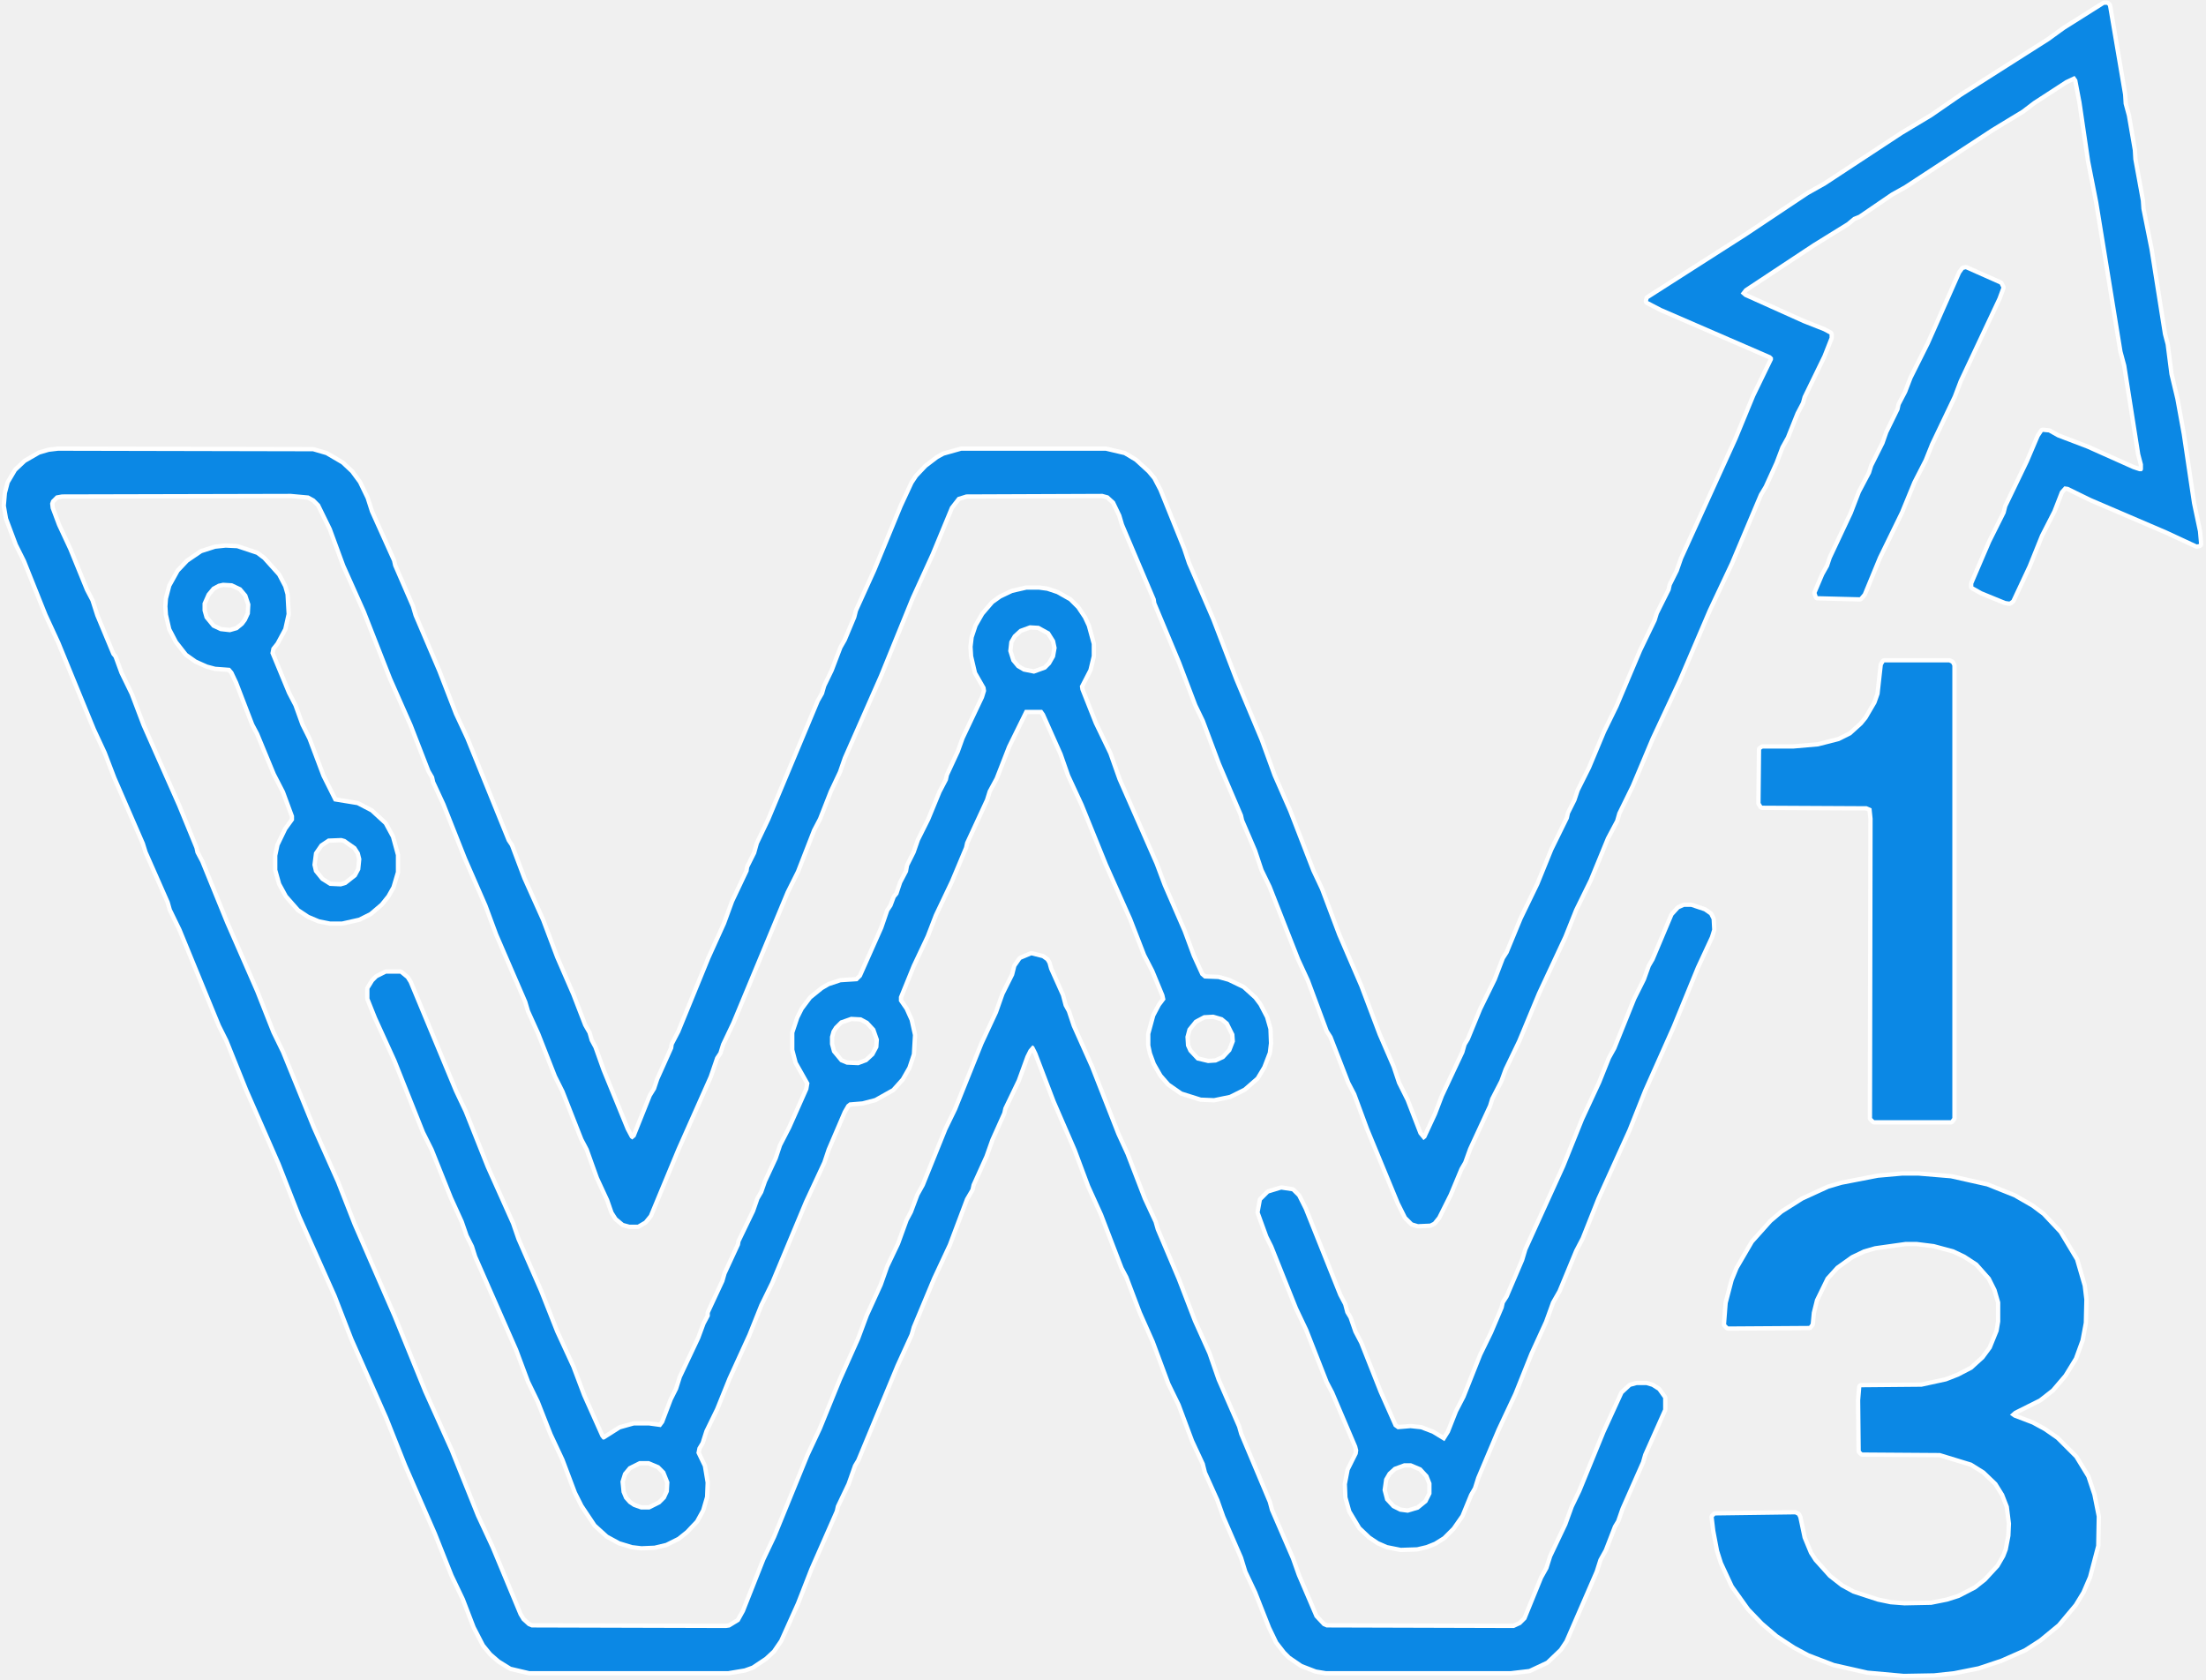
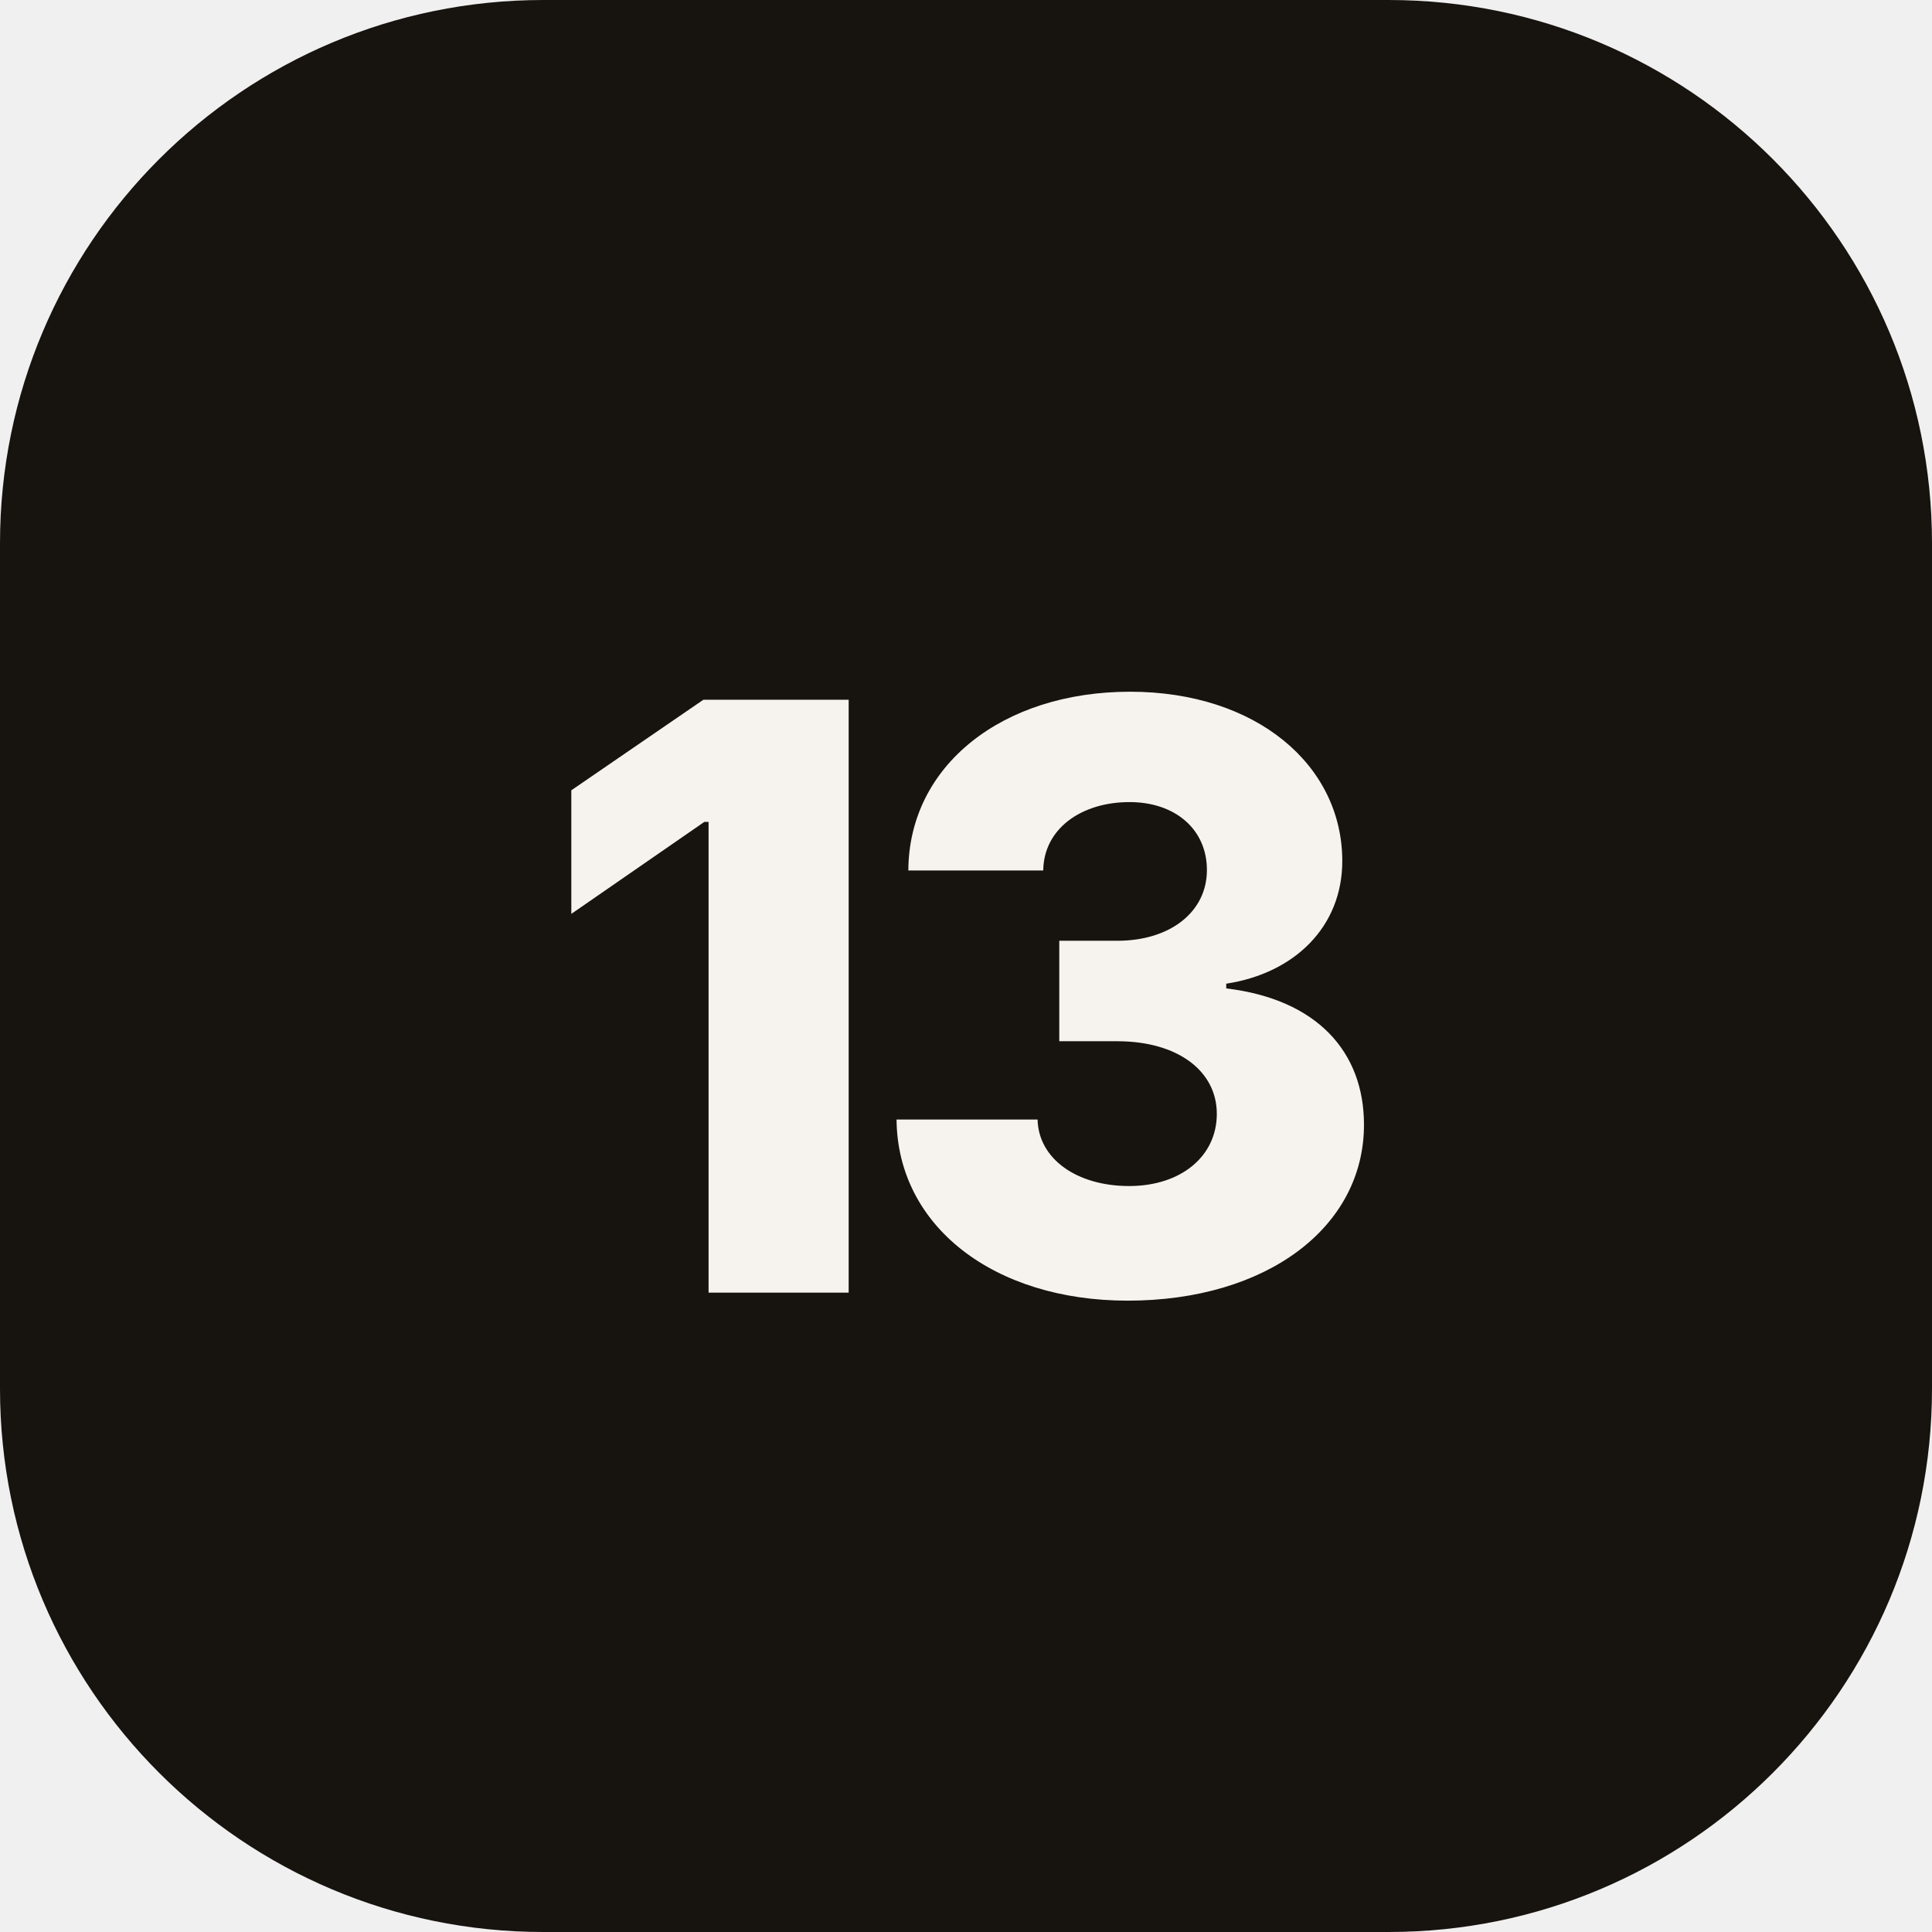
- <svg xmlns="http://www.w3.org/2000/svg" baseProfile="full" height="3118" version="1.1" viewBox="0 0 4096 3118" width="4096">
-   <defs />
-   <path d="M 3487 2187 L 3420 2200 L 3396 2207 L 3348 2229 L 3310 2253 L 3290 2270 L 3256 2308 L 3228 2356 L 3219 2378 L 3208 2420 L 3205 2459 L 3209 2463 L 3359 2462 L 3362 2458 L 3364 2437 L 3370 2413 L 3390 2372 L 3409 2351 L 3437 2331 L 3460 2320 L 3481 2314 L 3538 2306 L 3559 2306 L 3591 2310 L 3628 2320 L 3649 2330 L 3672 2345 L 3696 2372 L 3707 2394 L 3714 2418 L 3714 2454 L 3711 2472 L 3698 2504 L 3684 2523 L 3662 2543 L 3637 2556 L 3614 2565 L 3568 2575 L 3456 2576 L 3454 2600 L 3455 2694 L 3458 2697 L 3602 2698 L 3661 2716 L 3685 2731 L 3708 2753 L 3721 2774 L 3730 2797 L 3734 2829 L 3733 2852 L 3728 2878 L 3723 2891 L 3712 2910 L 3688 2936 L 3669 2951 L 3638 2967 L 3616 2974 L 3586 2980 L 3536 2981 L 3510 2979 L 3486 2974 L 3440 2959 L 3418 2947 L 3395 2929 L 3368 2899 L 3359 2885 L 3347 2856 L 3339 2818 L 3337 2814 L 3333 2812 L 3185 2814 L 3182 2817 L 3185 2842 L 3192 2879 L 3199 2901 L 3219 2944 L 3249 2986 L 3274 3012 L 3301 3035 L 3333 3056 L 3359 3070 L 3406 3088 L 3468 3102 L 3535 3108 L 3591 3107 L 3628 3103 L 3673 3094 L 3715 3080 L 3758 3061 L 3786 3043 L 3820 3015 L 3851 2978 L 3865 2955 L 3877 2927 L 3892 2870 L 3893 2816 L 3885 2776 L 3874 2743 L 3852 2707 L 3818 2673 L 3795 2657 L 3773 2645 L 3739 2632 L 3732 2627 L 3740 2620 L 3786 2597 L 3809 2579 L 3832 2552 L 3851 2521 L 3863 2488 L 3869 2456 L 3870 2413 L 3867 2388 L 3853 2340 L 3823 2290 L 3792 2257 L 3772 2242 L 3739 2223 L 3689 2203 L 3622 2188 L 3562 2183 L 3532 2183 Z M 3164 1692 L 3140 1684 L 3127 1684 L 3118 1688 L 3107 1700 L 3072 1783 L 3065 1795 L 3056 1820 L 3038 1856 L 3001 1948 L 2991 1966 L 2973 2011 L 2941 2080 L 2906 2167 L 2836 2321 L 2830 2341 L 2801 2409 L 2794 2420 L 2792 2429 L 2772 2476 L 2752 2517 L 2721 2595 L 2707 2622 L 2692 2660 L 2682 2676 L 2659 2662 L 2638 2654 L 2619 2652 L 2595 2654 L 2588 2649 L 2560 2586 L 2524 2495 L 2513 2474 L 2504 2448 L 2498 2438 L 2494 2423 L 2485 2406 L 2421 2246 L 2409 2222 L 2399 2212 L 2379 2209 L 2356 2216 L 2343 2229 L 2339 2251 L 2355 2295 L 2364 2313 L 2410 2428 L 2429 2468 L 2467 2565 L 2477 2584 L 2520 2685 L 2522 2693 L 2521 2700 L 2506 2730 L 2501 2756 L 2502 2780 L 2509 2805 L 2527 2835 L 2545 2852 L 2560 2862 L 2576 2869 L 2601 2874 L 2631 2873 L 2648 2869 L 2663 2863 L 2679 2853 L 2696 2836 L 2712 2813 L 2728 2774 L 2735 2762 L 2741 2743 L 2779 2653 L 2810 2587 L 2840 2512 L 2867 2453 L 2880 2417 L 2892 2396 L 2923 2321 L 2935 2298 L 2964 2225 L 3022 2097 L 3051 2024 L 3104 1905 L 3149 1795 L 3175 1739 L 3179 1726 L 3178 1707 L 3174 1699 Z M 2607 2717 L 2620 2717 L 2639 2725 L 2652 2739 L 2658 2754 L 2658 2774 L 2650 2790 L 2634 2803 L 2614 2809 L 2599 2807 L 2585 2800 L 2572 2786 L 2567 2767 L 2570 2746 L 2577 2734 L 2588 2724 Z M 3499 1230 L 3496 1235 L 3490 1289 L 3484 1306 L 3467 1335 L 3458 1346 L 3437 1365 L 3415 1376 L 3376 1386 L 3330 1390 L 3273 1390 L 3270 1392 L 3269 1491 L 3272 1496 L 3466 1497 L 3475 1501 L 3477 1520 L 3476 2076 L 3480 2080 L 3622 2080 L 3625 2076 L 3625 1236 L 3623 1232 L 3619 1230 Z M 1962 1103 L 1944 1097 L 1929 1095 L 1906 1095 L 1880 1101 L 1859 1111 L 1845 1121 L 1827 1142 L 1815 1163 L 1808 1184 L 1806 1201 L 1807 1218 L 1814 1248 L 1830 1276 L 1831 1283 L 1827 1296 L 1791 1372 L 1782 1397 L 1762 1440 L 1760 1449 L 1748 1472 L 1727 1523 L 1708 1561 L 1700 1584 L 1688 1608 L 1686 1619 L 1675 1640 L 1668 1661 L 1663 1667 L 1657 1683 L 1651 1692 L 1640 1724 L 1600 1814 L 1592 1822 L 1561 1824 L 1540 1831 L 1528 1838 L 1507 1855 L 1492 1875 L 1484 1891 L 1475 1918 L 1475 1949 L 1481 1972 L 1503 2011 L 1501 2023 L 1469 2095 L 1452 2128 L 1444 2152 L 1424 2195 L 1417 2215 L 1410 2227 L 1402 2250 L 1375 2306 L 1374 2312 L 1349 2366 L 1345 2380 L 1318 2438 L 1318 2444 L 1310 2459 L 1300 2486 L 1266 2558 L 1259 2580 L 1249 2600 L 1233 2642 L 1227 2650 L 1205 2647 L 1177 2647 L 1152 2654 L 1122 2673 L 1119 2673 L 1115 2668 L 1081 2592 L 1061 2539 L 1031 2474 L 1001 2398 L 959 2302 L 949 2273 L 902 2168 L 861 2065 L 843 2027 L 759 1825 L 754 1817 L 743 1808 L 717 1808 L 701 1816 L 694 1823 L 686 1836 L 686 1854 L 700 1889 L 736 1968 L 789 2101 L 805 2133 L 841 2223 L 861 2267 L 870 2293 L 880 2313 L 886 2332 L 962 2505 L 984 2564 L 1002 2601 L 1026 2662 L 1048 2709 L 1071 2770 L 1083 2794 L 1107 2830 L 1129 2850 L 1151 2862 L 1174 2869 L 1191 2871 L 1215 2870 L 1236 2865 L 1258 2854 L 1273 2842 L 1291 2823 L 1302 2803 L 1309 2779 L 1310 2753 L 1305 2723 L 1293 2698 L 1295 2688 L 1301 2678 L 1308 2656 L 1328 2615 L 1351 2558 L 1388 2477 L 1410 2422 L 1430 2381 L 1493 2230 L 1527 2157 L 1535 2133 L 1565 2063 L 1572 2051 L 1577 2047 L 1601 2045 L 1624 2039 L 1656 2021 L 1673 2002 L 1685 1981 L 1693 1957 L 1695 1922 L 1689 1895 L 1680 1875 L 1669 1859 L 1669 1851 L 1693 1792 L 1719 1737 L 1734 1698 L 1764 1635 L 1790 1573 L 1792 1564 L 1829 1484 L 1834 1468 L 1847 1444 L 1870 1385 L 1903 1318 L 1935 1318 L 1940 1325 L 1973 1399 L 1987 1439 L 2012 1493 L 2057 1604 L 2102 1705 L 2128 1772 L 2143 1801 L 2162 1847 L 2164 1856 L 2155 1868 L 2145 1887 L 2136 1920 L 2136 1941 L 2139 1955 L 2146 1974 L 2158 1995 L 2172 2011 L 2195 2027 L 2230 2038 L 2254 2039 L 2283 2033 L 2309 2020 L 2332 2000 L 2344 1980 L 2354 1954 L 2356 1937 L 2355 1911 L 2349 1890 L 2337 1867 L 2328 1855 L 2307 1836 L 2280 1823 L 2262 1818 L 2236 1817 L 2229 1811 L 2213 1776 L 2196 1730 L 2159 1645 L 2144 1605 L 2075 1448 L 2058 1400 L 2031 1344 L 2006 1281 L 2005 1274 L 2021 1243 L 2027 1218 L 2027 1196 L 2018 1163 L 2011 1148 L 1999 1130 L 1985 1116 Z M 1187 2713 L 1205 2713 L 1224 2721 L 1235 2732 L 1243 2752 L 1242 2770 L 1236 2783 L 1226 2793 L 1206 2803 L 1190 2803 L 1176 2798 L 1167 2792 L 1159 2783 L 1154 2771 L 1152 2751 L 1157 2735 L 1167 2723 Z M 1580 1888 L 1599 1889 L 1612 1896 L 1625 1910 L 1632 1930 L 1631 1945 L 1623 1960 L 1610 1972 L 1594 1978 L 1572 1977 L 1560 1972 L 1545 1954 L 1541 1939 L 1541 1925 L 1544 1914 L 1549 1906 L 1560 1895 Z M 2235 1885 L 2253 1884 L 2270 1889 L 2281 1898 L 2292 1920 L 2293 1934 L 2286 1952 L 2273 1966 L 2258 1973 L 2243 1974 L 2222 1969 L 2207 1953 L 2202 1942 L 2201 1925 L 2205 1910 L 2218 1894 Z M 1912 1161 L 1929 1162 L 1949 1173 L 1959 1189 L 1962 1203 L 1959 1220 L 1951 1234 L 1942 1243 L 1920 1251 L 1900 1247 L 1888 1240 L 1878 1228 L 1872 1209 L 1874 1191 L 1881 1179 L 1893 1168 Z M 375 1027 L 350 1044 L 333 1062 L 318 1089 L 312 1112 L 311 1126 L 312 1141 L 318 1167 L 330 1190 L 348 1213 L 365 1225 L 385 1234 L 400 1238 L 427 1240 L 433 1247 L 442 1266 L 472 1344 L 481 1361 L 512 1436 L 529 1469 L 546 1515 L 546 1523 L 533 1541 L 519 1570 L 515 1589 L 515 1615 L 522 1640 L 534 1662 L 556 1687 L 574 1699 L 593 1707 L 613 1711 L 635 1711 L 666 1704 L 686 1694 L 706 1677 L 718 1662 L 727 1646 L 735 1619 L 735 1588 L 726 1555 L 713 1531 L 688 1508 L 663 1495 L 620 1488 L 597 1442 L 571 1373 L 558 1347 L 545 1311 L 533 1288 L 502 1213 L 504 1203 L 512 1193 L 526 1167 L 532 1140 L 530 1104 L 526 1090 L 515 1069 L 488 1039 L 476 1030 L 440 1018 L 419 1017 L 400 1019 Z M 609 1557 L 634 1556 L 641 1558 L 661 1572 L 668 1583 L 671 1595 L 669 1615 L 662 1628 L 643 1643 L 633 1646 L 612 1645 L 596 1635 L 583 1619 L 580 1606 L 583 1583 L 594 1567 Z M 414 1082 L 431 1083 L 448 1091 L 459 1104 L 465 1122 L 464 1140 L 458 1153 L 452 1161 L 441 1170 L 427 1174 L 409 1172 L 394 1165 L 380 1148 L 376 1134 L 376 1120 L 384 1102 L 394 1090 L 405 1084 Z M 3713 528 L 3650 500 L 3646 501 L 3641 508 L 3583 639 L 3551 703 L 3541 729 L 3529 752 L 3527 761 L 3506 804 L 3499 824 L 3478 866 L 3474 879 L 3455 915 L 3440 954 L 3401 1037 L 3396 1052 L 3387 1068 L 3373 1101 L 3375 1107 L 3453 1109 L 3459 1102 L 3487 1034 L 3528 950 L 3551 894 L 3572 853 L 3584 823 L 3626 735 L 3637 706 L 3709 553 L 3716 534 Z M 3912 9 L 3907 9 L 3834 55 L 3805 76 L 3643 179 L 3588 217 L 3533 250 L 3390 344 L 3358 362 L 3244 438 L 3061 555 L 3060 559 L 3085 572 L 3288 660 L 3292 664 L 3292 668 L 3259 736 L 3226 816 L 3125 1038 L 3117 1061 L 3104 1087 L 3102 1096 L 3080 1140 L 3076 1153 L 3049 1209 L 3005 1313 L 2982 1360 L 2954 1427 L 2933 1469 L 2927 1487 L 2915 1511 L 2913 1520 L 2884 1579 L 2858 1643 L 2827 1707 L 2801 1770 L 2794 1781 L 2779 1820 L 2752 1875 L 2729 1931 L 2723 1941 L 2719 1955 L 2681 2036 L 2668 2070 L 2648 2113 L 2643 2117 L 2634 2106 L 2610 2044 L 2594 2012 L 2584 1982 L 2558 1922 L 2524 1832 L 2483 1737 L 2451 1652 L 2435 1618 L 2392 1507 L 2363 1441 L 2339 1375 L 2292 1263 L 2249 1151 L 2204 1047 L 2195 1020 L 2151 911 L 2140 890 L 2130 878 L 2107 857 L 2087 845 L 2053 837 L 1785 837 L 1753 846 L 1742 852 L 1721 868 L 1704 886 L 1696 898 L 1676 941 L 1627 1060 L 1593 1135 L 1590 1147 L 1572 1190 L 1564 1204 L 1548 1246 L 1534 1275 L 1530 1289 L 1522 1303 L 1430 1523 L 1409 1567 L 1404 1585 L 1391 1611 L 1390 1618 L 1363 1675 L 1348 1716 L 1319 1780 L 1263 1917 L 1251 1940 L 1250 1947 L 1224 2005 L 1218 2023 L 1210 2036 L 1180 2111 L 1174 2116 L 1170 2113 L 1162 2098 L 1117 1988 L 1102 1946 L 1095 1933 L 1091 1919 L 1083 1905 L 1061 1848 L 1031 1779 L 1005 1710 L 970 1632 L 947 1571 L 941 1562 L 864 1372 L 843 1327 L 812 1247 L 768 1144 L 763 1127 L 730 1051 L 728 1042 L 687 951 L 679 926 L 665 897 L 651 878 L 634 862 L 605 845 L 581 838 L 108 837 L 91 839 L 74 844 L 48 859 L 31 875 L 18 897 L 13 916 L 11 939 L 15 962 L 33 1010 L 48 1040 L 88 1140 L 112 1192 L 178 1353 L 198 1396 L 216 1443 L 269 1565 L 274 1581 L 315 1674 L 319 1688 L 337 1725 L 410 1903 L 424 1931 L 461 2023 L 521 2160 L 559 2257 L 625 2405 L 656 2485 L 721 2632 L 756 2720 L 811 2846 L 842 2924 L 863 2968 L 883 3020 L 900 3053 L 913 3069 L 928 3082 L 949 3095 L 983 3103 L 1352 3103 L 1382 3098 L 1396 3093 L 1420 3077 L 1434 3064 L 1447 3045 L 1478 2976 L 1503 2912 L 1550 2805 L 1552 2796 L 1572 2754 L 1584 2720 L 1590 2710 L 1663 2534 L 1689 2477 L 1693 2463 L 1731 2372 L 1760 2310 L 1792 2225 L 1802 2208 L 1804 2199 L 1828 2146 L 1839 2115 L 1861 2066 L 1863 2057 L 1888 2005 L 1904 1961 L 1910 1949 L 1917 1941 L 1920 1943 L 1926 1955 L 1960 2044 L 1999 2134 L 2024 2201 L 2048 2254 L 2086 2353 L 2095 2370 L 2120 2436 L 2144 2490 L 2173 2568 L 2192 2607 L 2217 2674 L 2237 2717 L 2241 2733 L 2264 2784 L 2275 2815 L 2308 2891 L 2316 2917 L 2334 2955 L 2360 3021 L 2373 3048 L 2387 3066 L 2396 3075 L 2418 3090 L 2444 3100 L 2462 3103 L 2805 3103 L 2839 3099 L 2871 3084 L 2895 3061 L 2905 3046 L 2961 2917 L 2968 2895 L 2978 2877 L 2995 2833 L 3001 2823 L 3009 2800 L 3047 2714 L 3051 2700 L 3088 2617 L 3088 2596 L 3078 2582 L 3067 2575 L 3057 2572 L 3039 2572 L 3028 2575 L 3014 2588 L 2981 2660 L 2936 2770 L 2922 2799 L 2910 2832 L 2882 2891 L 2875 2913 L 2865 2931 L 2834 3007 L 2824 3017 L 2811 3023 L 2463 3022 L 2456 3019 L 2441 3003 L 2408 2926 L 2397 2895 L 2358 2805 L 2354 2790 L 2301 2664 L 2297 2650 L 2259 2563 L 2242 2514 L 2215 2454 L 2185 2376 L 2146 2284 L 2142 2270 L 2122 2227 L 2090 2144 L 2073 2107 L 2024 1982 L 1990 1906 L 1981 1879 L 1975 1868 L 1970 1849 L 1948 1800 L 1945 1789 L 1942 1784 L 1935 1779 L 1915 1774 L 1896 1782 L 1887 1795 L 1883 1811 L 1865 1847 L 1853 1881 L 1826 1939 L 1777 2061 L 1759 2098 L 1717 2202 L 1707 2220 L 1695 2252 L 1687 2267 L 1671 2311 L 1651 2353 L 1639 2387 L 1613 2444 L 1597 2487 L 1563 2563 L 1526 2654 L 1503 2703 L 1441 2855 L 1421 2897 L 1383 2993 L 1373 3011 L 1355 3022 L 1348 3023 L 987 3022 L 980 3019 L 969 3009 L 963 2999 L 911 2874 L 884 2816 L 835 2694 L 786 2585 L 729 2445 L 655 2275 L 624 2196 L 579 2095 L 522 1955 L 504 1918 L 474 1842 L 418 1714 L 372 1601 L 363 1584 L 361 1575 L 329 1497 L 263 1348 L 241 1290 L 222 1251 L 211 1221 L 207 1216 L 177 1144 L 168 1116 L 158 1097 L 127 1021 L 106 976 L 94 944 L 93 935 L 95 929 L 104 920 L 115 918 L 540 917 L 573 920 L 584 926 L 594 936 L 616 981 L 641 1049 L 679 1134 L 728 1259 L 766 1345 L 799 1430 L 806 1442 L 808 1451 L 827 1492 L 867 1593 L 905 1680 L 925 1734 L 979 1859 L 984 1876 L 1003 1918 L 1034 1997 L 1048 2025 L 1083 2114 L 1093 2133 L 1112 2186 L 1131 2227 L 1139 2250 L 1146 2261 L 1158 2271 L 1169 2274 L 1184 2274 L 1196 2267 L 1205 2256 L 1256 2133 L 1316 1998 L 1328 1963 L 1334 1954 L 1339 1938 L 1358 1898 L 1459 1655 L 1478 1617 L 1508 1540 L 1519 1519 L 1539 1468 L 1556 1432 L 1565 1406 L 1632 1254 L 1691 1109 L 1728 1028 L 1764 941 L 1778 923 L 1794 918 L 2047 917 L 2058 920 L 2070 931 L 2082 956 L 2087 973 L 2146 1112 L 2147 1119 L 2193 1229 L 2223 1308 L 2237 1337 L 2267 1417 L 2308 1513 L 2310 1522 L 2334 1578 L 2346 1614 L 2361 1645 L 2414 1780 L 2432 1819 L 2467 1913 L 2474 1924 L 2507 2009 L 2518 2030 L 2542 2095 L 2599 2233 L 2612 2259 L 2623 2270 L 2633 2273 L 2655 2272 L 2661 2269 L 2669 2259 L 2690 2217 L 2710 2169 L 2717 2157 L 2726 2132 L 2763 2052 L 2767 2039 L 2784 2006 L 2792 1984 L 2817 1932 L 2854 1843 L 2903 1738 L 2923 1688 L 2950 1633 L 2982 1555 L 2999 1523 L 3003 1509 L 3028 1458 L 3065 1370 L 3115 1263 L 3171 1132 L 3212 1045 L 3266 917 L 3275 902 L 3295 858 L 3306 829 L 3316 811 L 3334 766 L 3344 747 L 3347 736 L 3384 660 L 3397 627 L 3397 621 L 3386 615 L 3348 600 L 3239 551 L 3232 545 L 3239 536 L 3366 452 L 3429 413 L 3441 403 L 3451 399 L 3511 358 L 3536 344 L 3698 238 L 3754 204 L 3775 188 L 3835 149 L 3852 141 L 3857 148 L 3865 190 L 3881 299 L 3896 375 L 3941 652 L 3948 678 L 3974 843 L 3979 862 L 3979 872 L 3977 875 L 3972 875 L 3960 871 L 3875 833 L 3820 812 L 3804 803 L 3793 802 L 3787 811 L 3767 858 L 3727 941 L 3724 953 L 3697 1007 L 3664 1084 L 3664 1089 L 3680 1098 L 3724 1116 L 3731 1117 L 3735 1114 L 3765 1050 L 3788 993 L 3811 948 L 3825 912 L 3833 903 L 3840 904 L 3883 925 L 4023 985 L 4079 1011 L 4083 1010 L 4081 987 L 4070 935 L 4051 807 L 4039 741 L 4028 695 L 4021 640 L 4016 621 L 3991 463 L 3976 388 L 3975 373 L 3961 296 L 3960 279 L 3949 215 L 3943 193 L 3942 176 L 3914 11 Z " fill="none" fill-rule="evenodd" stroke="#FFFFFF" stroke-linecap="round" stroke-linejoin="round" stroke-width="16" />
-   <path d="M 3487 2187 L 3420 2200 L 3396 2207 L 3348 2229 L 3310 2253 L 3290 2270 L 3256 2308 L 3228 2356 L 3219 2378 L 3208 2420 L 3205 2459 L 3209 2463 L 3359 2462 L 3362 2458 L 3364 2437 L 3370 2413 L 3390 2372 L 3409 2351 L 3437 2331 L 3460 2320 L 3481 2314 L 3538 2306 L 3559 2306 L 3591 2310 L 3628 2320 L 3649 2330 L 3672 2345 L 3696 2372 L 3707 2394 L 3714 2418 L 3714 2454 L 3711 2472 L 3698 2504 L 3684 2523 L 3662 2543 L 3637 2556 L 3614 2565 L 3568 2575 L 3456 2576 L 3454 2600 L 3455 2694 L 3458 2697 L 3602 2698 L 3661 2716 L 3685 2731 L 3708 2753 L 3721 2774 L 3730 2797 L 3734 2829 L 3733 2852 L 3728 2878 L 3723 2891 L 3712 2910 L 3688 2936 L 3669 2951 L 3638 2967 L 3616 2974 L 3586 2980 L 3536 2981 L 3510 2979 L 3486 2974 L 3440 2959 L 3418 2947 L 3395 2929 L 3368 2899 L 3359 2885 L 3347 2856 L 3339 2818 L 3337 2814 L 3333 2812 L 3185 2814 L 3182 2817 L 3185 2842 L 3192 2879 L 3199 2901 L 3219 2944 L 3249 2986 L 3274 3012 L 3301 3035 L 3333 3056 L 3359 3070 L 3406 3088 L 3468 3102 L 3535 3108 L 3591 3107 L 3628 3103 L 3673 3094 L 3715 3080 L 3758 3061 L 3786 3043 L 3820 3015 L 3851 2978 L 3865 2955 L 3877 2927 L 3892 2870 L 3893 2816 L 3885 2776 L 3874 2743 L 3852 2707 L 3818 2673 L 3795 2657 L 3773 2645 L 3739 2632 L 3732 2627 L 3740 2620 L 3786 2597 L 3809 2579 L 3832 2552 L 3851 2521 L 3863 2488 L 3869 2456 L 3870 2413 L 3867 2388 L 3853 2340 L 3823 2290 L 3792 2257 L 3772 2242 L 3739 2223 L 3689 2203 L 3622 2188 L 3562 2183 L 3532 2183 Z M 3164 1692 L 3140 1684 L 3127 1684 L 3118 1688 L 3107 1700 L 3072 1783 L 3065 1795 L 3056 1820 L 3038 1856 L 3001 1948 L 2991 1966 L 2973 2011 L 2941 2080 L 2906 2167 L 2836 2321 L 2830 2341 L 2801 2409 L 2794 2420 L 2792 2429 L 2772 2476 L 2752 2517 L 2721 2595 L 2707 2622 L 2692 2660 L 2682 2676 L 2659 2662 L 2638 2654 L 2619 2652 L 2595 2654 L 2588 2649 L 2560 2586 L 2524 2495 L 2513 2474 L 2504 2448 L 2498 2438 L 2494 2423 L 2485 2406 L 2421 2246 L 2409 2222 L 2399 2212 L 2379 2209 L 2356 2216 L 2343 2229 L 2339 2251 L 2355 2295 L 2364 2313 L 2410 2428 L 2429 2468 L 2467 2565 L 2477 2584 L 2520 2685 L 2522 2693 L 2521 2700 L 2506 2730 L 2501 2756 L 2502 2780 L 2509 2805 L 2527 2835 L 2545 2852 L 2560 2862 L 2576 2869 L 2601 2874 L 2631 2873 L 2648 2869 L 2663 2863 L 2679 2853 L 2696 2836 L 2712 2813 L 2728 2774 L 2735 2762 L 2741 2743 L 2779 2653 L 2810 2587 L 2840 2512 L 2867 2453 L 2880 2417 L 2892 2396 L 2923 2321 L 2935 2298 L 2964 2225 L 3022 2097 L 3051 2024 L 3104 1905 L 3149 1795 L 3175 1739 L 3179 1726 L 3178 1707 L 3174 1699 Z M 2607 2717 L 2620 2717 L 2639 2725 L 2652 2739 L 2658 2754 L 2658 2774 L 2650 2790 L 2634 2803 L 2614 2809 L 2599 2807 L 2585 2800 L 2572 2786 L 2567 2767 L 2570 2746 L 2577 2734 L 2588 2724 Z M 3499 1230 L 3496 1235 L 3490 1289 L 3484 1306 L 3467 1335 L 3458 1346 L 3437 1365 L 3415 1376 L 3376 1386 L 3330 1390 L 3273 1390 L 3270 1392 L 3269 1491 L 3272 1496 L 3466 1497 L 3475 1501 L 3477 1520 L 3476 2076 L 3480 2080 L 3622 2080 L 3625 2076 L 3625 1236 L 3623 1232 L 3619 1230 Z M 1962 1103 L 1944 1097 L 1929 1095 L 1906 1095 L 1880 1101 L 1859 1111 L 1845 1121 L 1827 1142 L 1815 1163 L 1808 1184 L 1806 1201 L 1807 1218 L 1814 1248 L 1830 1276 L 1831 1283 L 1827 1296 L 1791 1372 L 1782 1397 L 1762 1440 L 1760 1449 L 1748 1472 L 1727 1523 L 1708 1561 L 1700 1584 L 1688 1608 L 1686 1619 L 1675 1640 L 1668 1661 L 1663 1667 L 1657 1683 L 1651 1692 L 1640 1724 L 1600 1814 L 1592 1822 L 1561 1824 L 1540 1831 L 1528 1838 L 1507 1855 L 1492 1875 L 1484 1891 L 1475 1918 L 1475 1949 L 1481 1972 L 1503 2011 L 1501 2023 L 1469 2095 L 1452 2128 L 1444 2152 L 1424 2195 L 1417 2215 L 1410 2227 L 1402 2250 L 1375 2306 L 1374 2312 L 1349 2366 L 1345 2380 L 1318 2438 L 1318 2444 L 1310 2459 L 1300 2486 L 1266 2558 L 1259 2580 L 1249 2600 L 1233 2642 L 1227 2650 L 1205 2647 L 1177 2647 L 1152 2654 L 1122 2673 L 1119 2673 L 1115 2668 L 1081 2592 L 1061 2539 L 1031 2474 L 1001 2398 L 959 2302 L 949 2273 L 902 2168 L 861 2065 L 843 2027 L 759 1825 L 754 1817 L 743 1808 L 717 1808 L 701 1816 L 694 1823 L 686 1836 L 686 1854 L 700 1889 L 736 1968 L 789 2101 L 805 2133 L 841 2223 L 861 2267 L 870 2293 L 880 2313 L 886 2332 L 962 2505 L 984 2564 L 1002 2601 L 1026 2662 L 1048 2709 L 1071 2770 L 1083 2794 L 1107 2830 L 1129 2850 L 1151 2862 L 1174 2869 L 1191 2871 L 1215 2870 L 1236 2865 L 1258 2854 L 1273 2842 L 1291 2823 L 1302 2803 L 1309 2779 L 1310 2753 L 1305 2723 L 1293 2698 L 1295 2688 L 1301 2678 L 1308 2656 L 1328 2615 L 1351 2558 L 1388 2477 L 1410 2422 L 1430 2381 L 1493 2230 L 1527 2157 L 1535 2133 L 1565 2063 L 1572 2051 L 1577 2047 L 1601 2045 L 1624 2039 L 1656 2021 L 1673 2002 L 1685 1981 L 1693 1957 L 1695 1922 L 1689 1895 L 1680 1875 L 1669 1859 L 1669 1851 L 1693 1792 L 1719 1737 L 1734 1698 L 1764 1635 L 1790 1573 L 1792 1564 L 1829 1484 L 1834 1468 L 1847 1444 L 1870 1385 L 1903 1318 L 1935 1318 L 1940 1325 L 1973 1399 L 1987 1439 L 2012 1493 L 2057 1604 L 2102 1705 L 2128 1772 L 2143 1801 L 2162 1847 L 2164 1856 L 2155 1868 L 2145 1887 L 2136 1920 L 2136 1941 L 2139 1955 L 2146 1974 L 2158 1995 L 2172 2011 L 2195 2027 L 2230 2038 L 2254 2039 L 2283 2033 L 2309 2020 L 2332 2000 L 2344 1980 L 2354 1954 L 2356 1937 L 2355 1911 L 2349 1890 L 2337 1867 L 2328 1855 L 2307 1836 L 2280 1823 L 2262 1818 L 2236 1817 L 2229 1811 L 2213 1776 L 2196 1730 L 2159 1645 L 2144 1605 L 2075 1448 L 2058 1400 L 2031 1344 L 2006 1281 L 2005 1274 L 2021 1243 L 2027 1218 L 2027 1196 L 2018 1163 L 2011 1148 L 1999 1130 L 1985 1116 Z M 1187 2713 L 1205 2713 L 1224 2721 L 1235 2732 L 1243 2752 L 1242 2770 L 1236 2783 L 1226 2793 L 1206 2803 L 1190 2803 L 1176 2798 L 1167 2792 L 1159 2783 L 1154 2771 L 1152 2751 L 1157 2735 L 1167 2723 Z M 1580 1888 L 1599 1889 L 1612 1896 L 1625 1910 L 1632 1930 L 1631 1945 L 1623 1960 L 1610 1972 L 1594 1978 L 1572 1977 L 1560 1972 L 1545 1954 L 1541 1939 L 1541 1925 L 1544 1914 L 1549 1906 L 1560 1895 Z M 2235 1885 L 2253 1884 L 2270 1889 L 2281 1898 L 2292 1920 L 2293 1934 L 2286 1952 L 2273 1966 L 2258 1973 L 2243 1974 L 2222 1969 L 2207 1953 L 2202 1942 L 2201 1925 L 2205 1910 L 2218 1894 Z M 1912 1161 L 1929 1162 L 1949 1173 L 1959 1189 L 1962 1203 L 1959 1220 L 1951 1234 L 1942 1243 L 1920 1251 L 1900 1247 L 1888 1240 L 1878 1228 L 1872 1209 L 1874 1191 L 1881 1179 L 1893 1168 Z M 375 1027 L 350 1044 L 333 1062 L 318 1089 L 312 1112 L 311 1126 L 312 1141 L 318 1167 L 330 1190 L 348 1213 L 365 1225 L 385 1234 L 400 1238 L 427 1240 L 433 1247 L 442 1266 L 472 1344 L 481 1361 L 512 1436 L 529 1469 L 546 1515 L 546 1523 L 533 1541 L 519 1570 L 515 1589 L 515 1615 L 522 1640 L 534 1662 L 556 1687 L 574 1699 L 593 1707 L 613 1711 L 635 1711 L 666 1704 L 686 1694 L 706 1677 L 718 1662 L 727 1646 L 735 1619 L 735 1588 L 726 1555 L 713 1531 L 688 1508 L 663 1495 L 620 1488 L 597 1442 L 571 1373 L 558 1347 L 545 1311 L 533 1288 L 502 1213 L 504 1203 L 512 1193 L 526 1167 L 532 1140 L 530 1104 L 526 1090 L 515 1069 L 488 1039 L 476 1030 L 440 1018 L 419 1017 L 400 1019 Z M 609 1557 L 634 1556 L 641 1558 L 661 1572 L 668 1583 L 671 1595 L 669 1615 L 662 1628 L 643 1643 L 633 1646 L 612 1645 L 596 1635 L 583 1619 L 580 1606 L 583 1583 L 594 1567 Z M 414 1082 L 431 1083 L 448 1091 L 459 1104 L 465 1122 L 464 1140 L 458 1153 L 452 1161 L 441 1170 L 427 1174 L 409 1172 L 394 1165 L 380 1148 L 376 1134 L 376 1120 L 384 1102 L 394 1090 L 405 1084 Z M 3713 528 L 3650 500 L 3646 501 L 3641 508 L 3583 639 L 3551 703 L 3541 729 L 3529 752 L 3527 761 L 3506 804 L 3499 824 L 3478 866 L 3474 879 L 3455 915 L 3440 954 L 3401 1037 L 3396 1052 L 3387 1068 L 3373 1101 L 3375 1107 L 3453 1109 L 3459 1102 L 3487 1034 L 3528 950 L 3551 894 L 3572 853 L 3584 823 L 3626 735 L 3637 706 L 3709 553 L 3716 534 Z M 3912 9 L 3907 9 L 3834 55 L 3805 76 L 3643 179 L 3588 217 L 3533 250 L 3390 344 L 3358 362 L 3244 438 L 3061 555 L 3060 559 L 3085 572 L 3288 660 L 3292 664 L 3292 668 L 3259 736 L 3226 816 L 3125 1038 L 3117 1061 L 3104 1087 L 3102 1096 L 3080 1140 L 3076 1153 L 3049 1209 L 3005 1313 L 2982 1360 L 2954 1427 L 2933 1469 L 2927 1487 L 2915 1511 L 2913 1520 L 2884 1579 L 2858 1643 L 2827 1707 L 2801 1770 L 2794 1781 L 2779 1820 L 2752 1875 L 2729 1931 L 2723 1941 L 2719 1955 L 2681 2036 L 2668 2070 L 2648 2113 L 2643 2117 L 2634 2106 L 2610 2044 L 2594 2012 L 2584 1982 L 2558 1922 L 2524 1832 L 2483 1737 L 2451 1652 L 2435 1618 L 2392 1507 L 2363 1441 L 2339 1375 L 2292 1263 L 2249 1151 L 2204 1047 L 2195 1020 L 2151 911 L 2140 890 L 2130 878 L 2107 857 L 2087 845 L 2053 837 L 1785 837 L 1753 846 L 1742 852 L 1721 868 L 1704 886 L 1696 898 L 1676 941 L 1627 1060 L 1593 1135 L 1590 1147 L 1572 1190 L 1564 1204 L 1548 1246 L 1534 1275 L 1530 1289 L 1522 1303 L 1430 1523 L 1409 1567 L 1404 1585 L 1391 1611 L 1390 1618 L 1363 1675 L 1348 1716 L 1319 1780 L 1263 1917 L 1251 1940 L 1250 1947 L 1224 2005 L 1218 2023 L 1210 2036 L 1180 2111 L 1174 2116 L 1170 2113 L 1162 2098 L 1117 1988 L 1102 1946 L 1095 1933 L 1091 1919 L 1083 1905 L 1061 1848 L 1031 1779 L 1005 1710 L 970 1632 L 947 1571 L 941 1562 L 864 1372 L 843 1327 L 812 1247 L 768 1144 L 763 1127 L 730 1051 L 728 1042 L 687 951 L 679 926 L 665 897 L 651 878 L 634 862 L 605 845 L 581 838 L 108 837 L 91 839 L 74 844 L 48 859 L 31 875 L 18 897 L 13 916 L 11 939 L 15 962 L 33 1010 L 48 1040 L 88 1140 L 112 1192 L 178 1353 L 198 1396 L 216 1443 L 269 1565 L 274 1581 L 315 1674 L 319 1688 L 337 1725 L 410 1903 L 424 1931 L 461 2023 L 521 2160 L 559 2257 L 625 2405 L 656 2485 L 721 2632 L 756 2720 L 811 2846 L 842 2924 L 863 2968 L 883 3020 L 900 3053 L 913 3069 L 928 3082 L 949 3095 L 983 3103 L 1352 3103 L 1382 3098 L 1396 3093 L 1420 3077 L 1434 3064 L 1447 3045 L 1478 2976 L 1503 2912 L 1550 2805 L 1552 2796 L 1572 2754 L 1584 2720 L 1590 2710 L 1663 2534 L 1689 2477 L 1693 2463 L 1731 2372 L 1760 2310 L 1792 2225 L 1802 2208 L 1804 2199 L 1828 2146 L 1839 2115 L 1861 2066 L 1863 2057 L 1888 2005 L 1904 1961 L 1910 1949 L 1917 1941 L 1920 1943 L 1926 1955 L 1960 2044 L 1999 2134 L 2024 2201 L 2048 2254 L 2086 2353 L 2095 2370 L 2120 2436 L 2144 2490 L 2173 2568 L 2192 2607 L 2217 2674 L 2237 2717 L 2241 2733 L 2264 2784 L 2275 2815 L 2308 2891 L 2316 2917 L 2334 2955 L 2360 3021 L 2373 3048 L 2387 3066 L 2396 3075 L 2418 3090 L 2444 3100 L 2462 3103 L 2805 3103 L 2839 3099 L 2871 3084 L 2895 3061 L 2905 3046 L 2961 2917 L 2968 2895 L 2978 2877 L 2995 2833 L 3001 2823 L 3009 2800 L 3047 2714 L 3051 2700 L 3088 2617 L 3088 2596 L 3078 2582 L 3067 2575 L 3057 2572 L 3039 2572 L 3028 2575 L 3014 2588 L 2981 2660 L 2936 2770 L 2922 2799 L 2910 2832 L 2882 2891 L 2875 2913 L 2865 2931 L 2834 3007 L 2824 3017 L 2811 3023 L 2463 3022 L 2456 3019 L 2441 3003 L 2408 2926 L 2397 2895 L 2358 2805 L 2354 2790 L 2301 2664 L 2297 2650 L 2259 2563 L 2242 2514 L 2215 2454 L 2185 2376 L 2146 2284 L 2142 2270 L 2122 2227 L 2090 2144 L 2073 2107 L 2024 1982 L 1990 1906 L 1981 1879 L 1975 1868 L 1970 1849 L 1948 1800 L 1945 1789 L 1942 1784 L 1935 1779 L 1915 1774 L 1896 1782 L 1887 1795 L 1883 1811 L 1865 1847 L 1853 1881 L 1826 1939 L 1777 2061 L 1759 2098 L 1717 2202 L 1707 2220 L 1695 2252 L 1687 2267 L 1671 2311 L 1651 2353 L 1639 2387 L 1613 2444 L 1597 2487 L 1563 2563 L 1526 2654 L 1503 2703 L 1441 2855 L 1421 2897 L 1383 2993 L 1373 3011 L 1355 3022 L 1348 3023 L 987 3022 L 980 3019 L 969 3009 L 963 2999 L 911 2874 L 884 2816 L 835 2694 L 786 2585 L 729 2445 L 655 2275 L 624 2196 L 579 2095 L 522 1955 L 504 1918 L 474 1842 L 418 1714 L 372 1601 L 363 1584 L 361 1575 L 329 1497 L 263 1348 L 241 1290 L 222 1251 L 211 1221 L 207 1216 L 177 1144 L 168 1116 L 158 1097 L 127 1021 L 106 976 L 94 944 L 93 935 L 95 929 L 104 920 L 115 918 L 540 917 L 573 920 L 584 926 L 594 936 L 616 981 L 641 1049 L 679 1134 L 728 1259 L 766 1345 L 799 1430 L 806 1442 L 808 1451 L 827 1492 L 867 1593 L 905 1680 L 925 1734 L 979 1859 L 984 1876 L 1003 1918 L 1034 1997 L 1048 2025 L 1083 2114 L 1093 2133 L 1112 2186 L 1131 2227 L 1139 2250 L 1146 2261 L 1158 2271 L 1169 2274 L 1184 2274 L 1196 2267 L 1205 2256 L 1256 2133 L 1316 1998 L 1328 1963 L 1334 1954 L 1339 1938 L 1358 1898 L 1459 1655 L 1478 1617 L 1508 1540 L 1519 1519 L 1539 1468 L 1556 1432 L 1565 1406 L 1632 1254 L 1691 1109 L 1728 1028 L 1764 941 L 1778 923 L 1794 918 L 2047 917 L 2058 920 L 2070 931 L 2082 956 L 2087 973 L 2146 1112 L 2147 1119 L 2193 1229 L 2223 1308 L 2237 1337 L 2267 1417 L 2308 1513 L 2310 1522 L 2334 1578 L 2346 1614 L 2361 1645 L 2414 1780 L 2432 1819 L 2467 1913 L 2474 1924 L 2507 2009 L 2518 2030 L 2542 2095 L 2599 2233 L 2612 2259 L 2623 2270 L 2633 2273 L 2655 2272 L 2661 2269 L 2669 2259 L 2690 2217 L 2710 2169 L 2717 2157 L 2726 2132 L 2763 2052 L 2767 2039 L 2784 2006 L 2792 1984 L 2817 1932 L 2854 1843 L 2903 1738 L 2923 1688 L 2950 1633 L 2982 1555 L 2999 1523 L 3003 1509 L 3028 1458 L 3065 1370 L 3115 1263 L 3171 1132 L 3212 1045 L 3266 917 L 3275 902 L 3295 858 L 3306 829 L 3316 811 L 3334 766 L 3344 747 L 3347 736 L 3384 660 L 3397 627 L 3397 621 L 3386 615 L 3348 600 L 3239 551 L 3232 545 L 3239 536 L 3366 452 L 3429 413 L 3441 403 L 3451 399 L 3511 358 L 3536 344 L 3698 238 L 3754 204 L 3775 188 L 3835 149 L 3852 141 L 3857 148 L 3865 190 L 3881 299 L 3896 375 L 3941 652 L 3948 678 L 3974 843 L 3979 862 L 3979 872 L 3977 875 L 3972 875 L 3960 871 L 3875 833 L 3820 812 L 3804 803 L 3793 802 L 3787 811 L 3767 858 L 3727 941 L 3724 953 L 3697 1007 L 3664 1084 L 3664 1089 L 3680 1098 L 3724 1116 L 3731 1117 L 3735 1114 L 3765 1050 L 3788 993 L 3811 948 L 3825 912 L 3833 903 L 3840 904 L 3883 925 L 4023 985 L 4079 1011 L 4083 1010 L 4081 987 L 4070 935 L 4051 807 L 4039 741 L 4028 695 L 4021 640 L 4016 621 L 3991 463 L 3976 388 L 3975 373 L 3961 296 L 3960 279 L 3949 215 L 3943 193 L 3942 176 L 3914 11 Z " fill="#0B88E5" fill-rule="evenodd" stroke="none" />
+ <svg xmlns="http://www.w3.org/2000/svg" viewBox="0 0 64 64" width="64" height="64">
+   <rect width="64" height="64" rx="18" fill="#17130F" />
+   <text x="32" y="33" fill="#F6F3EE" font-family="'Plus Jakarta Sans', system-ui, -apple-system, sans-serif" font-size="27" font-weight="800" letter-spacing="-1.1" text-anchor="middle" dominant-baseline="central">13</text>
</svg>
